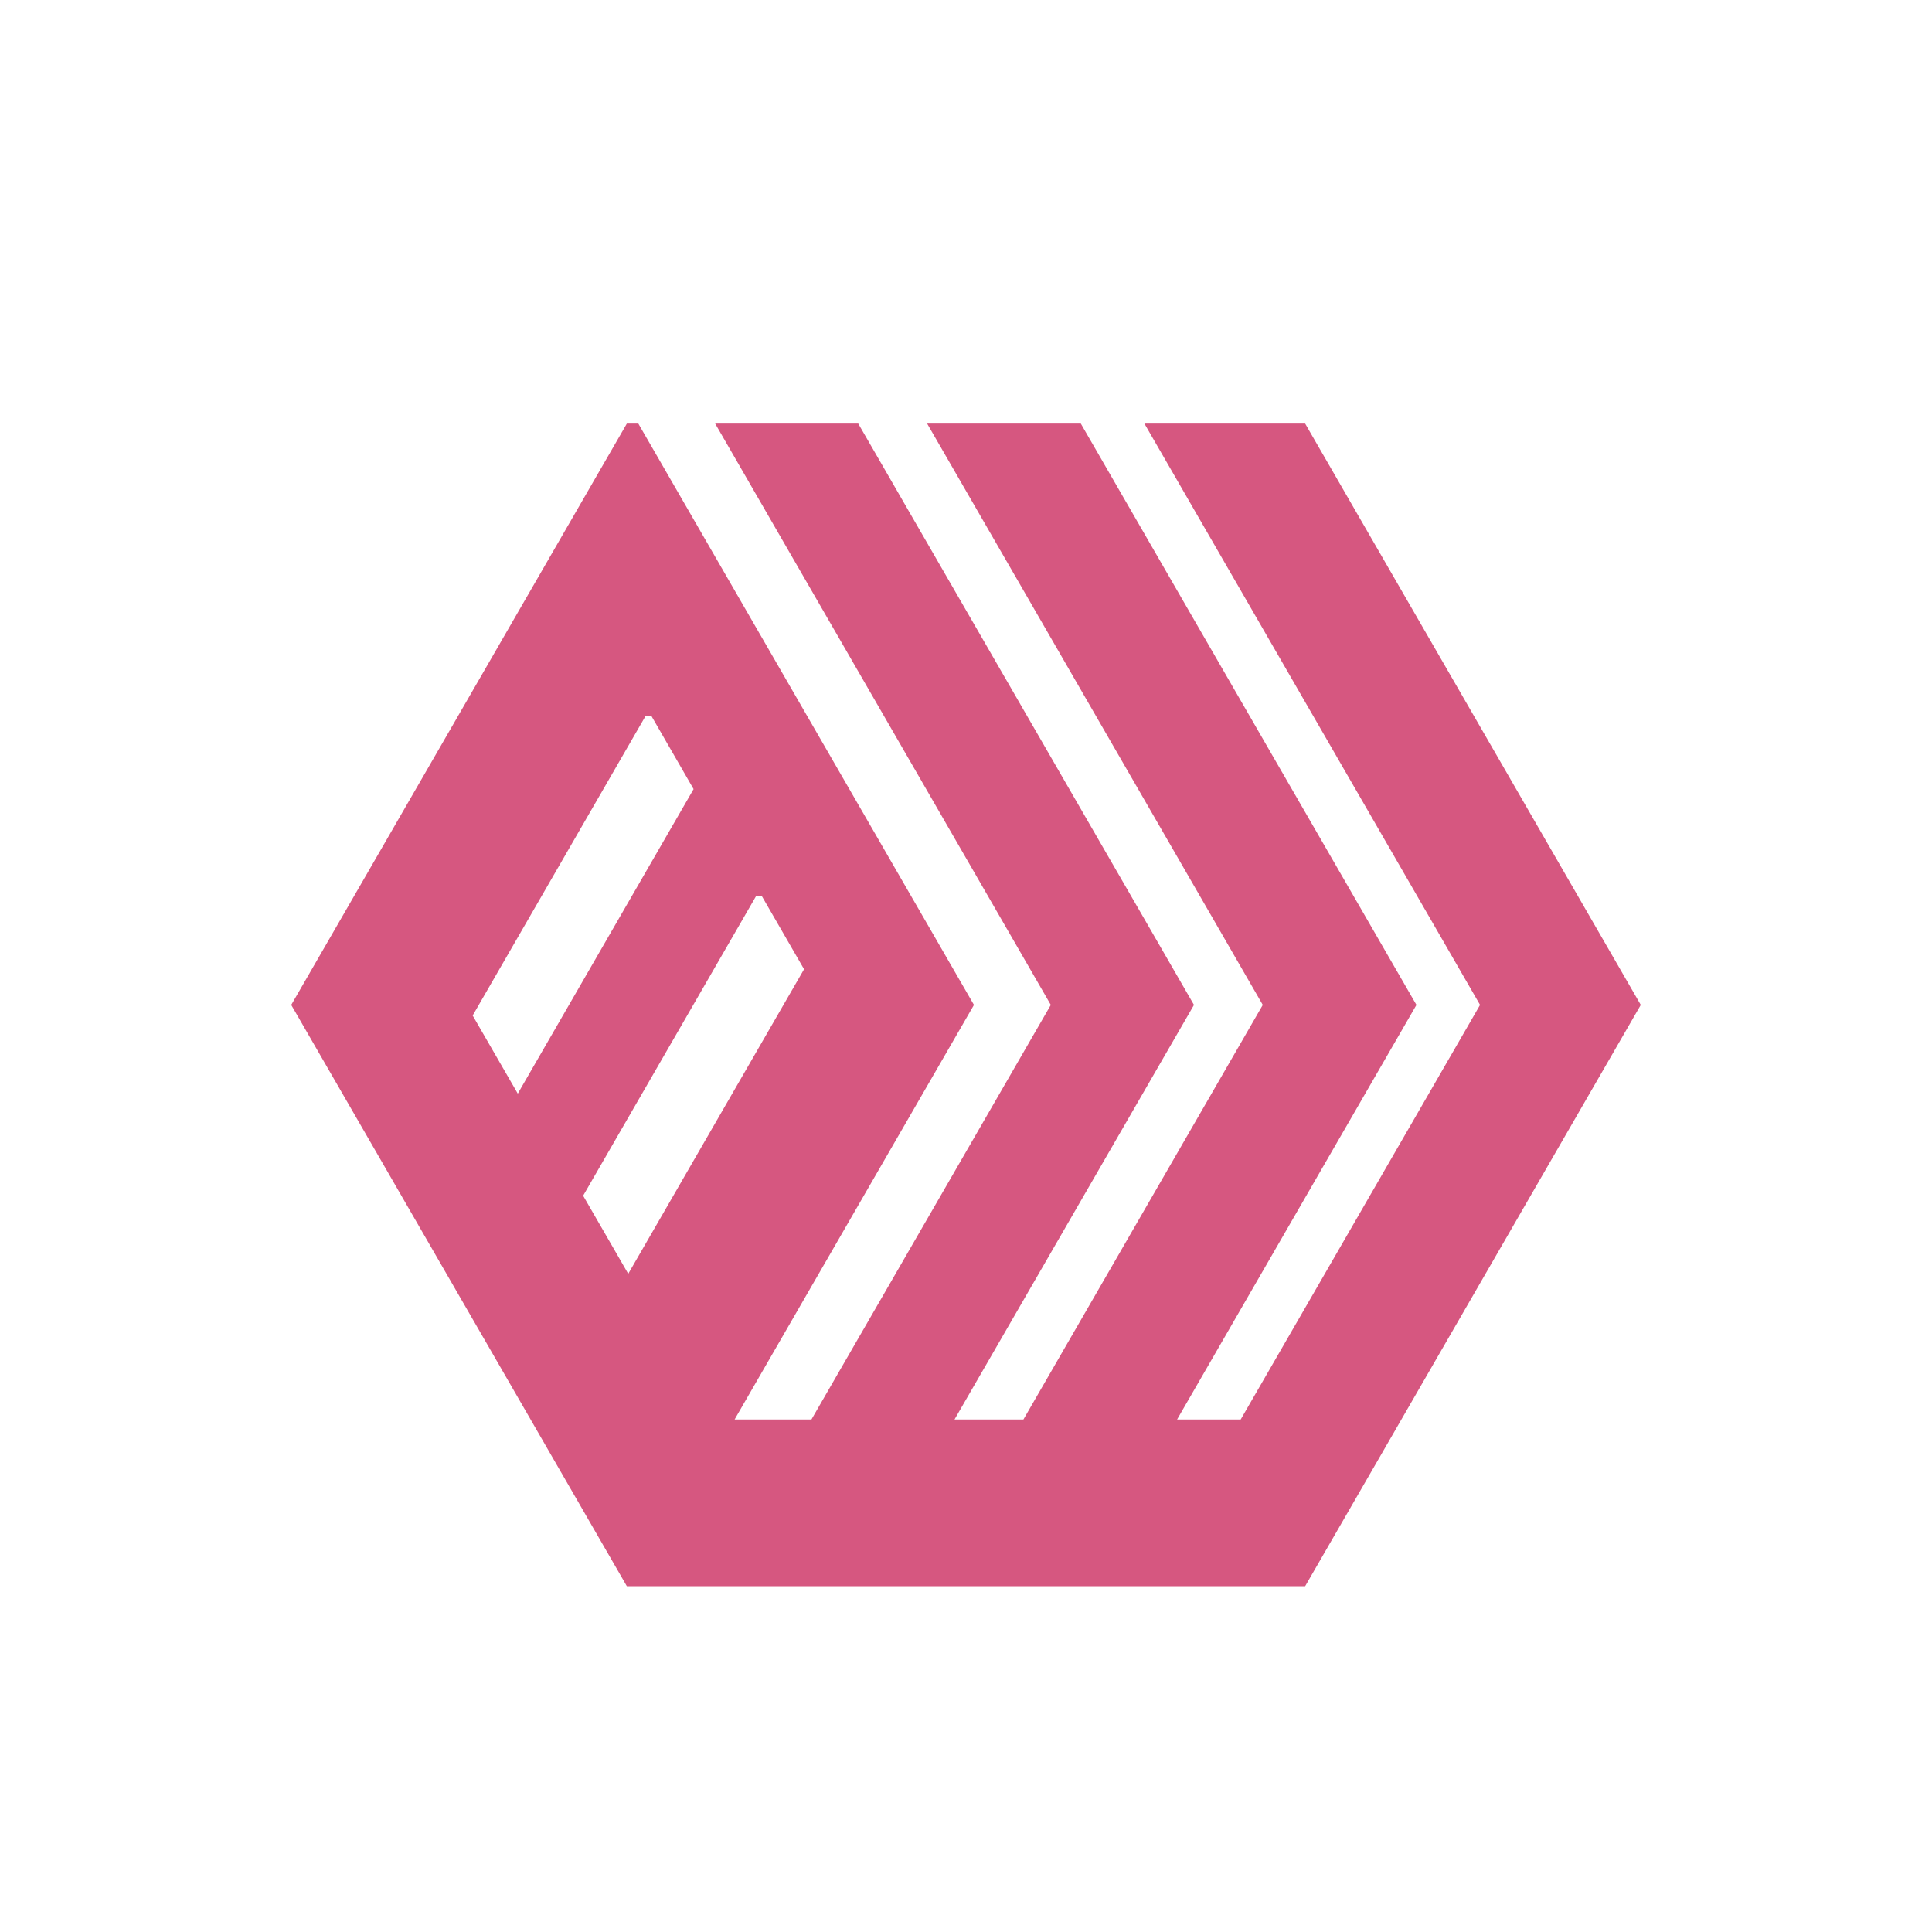
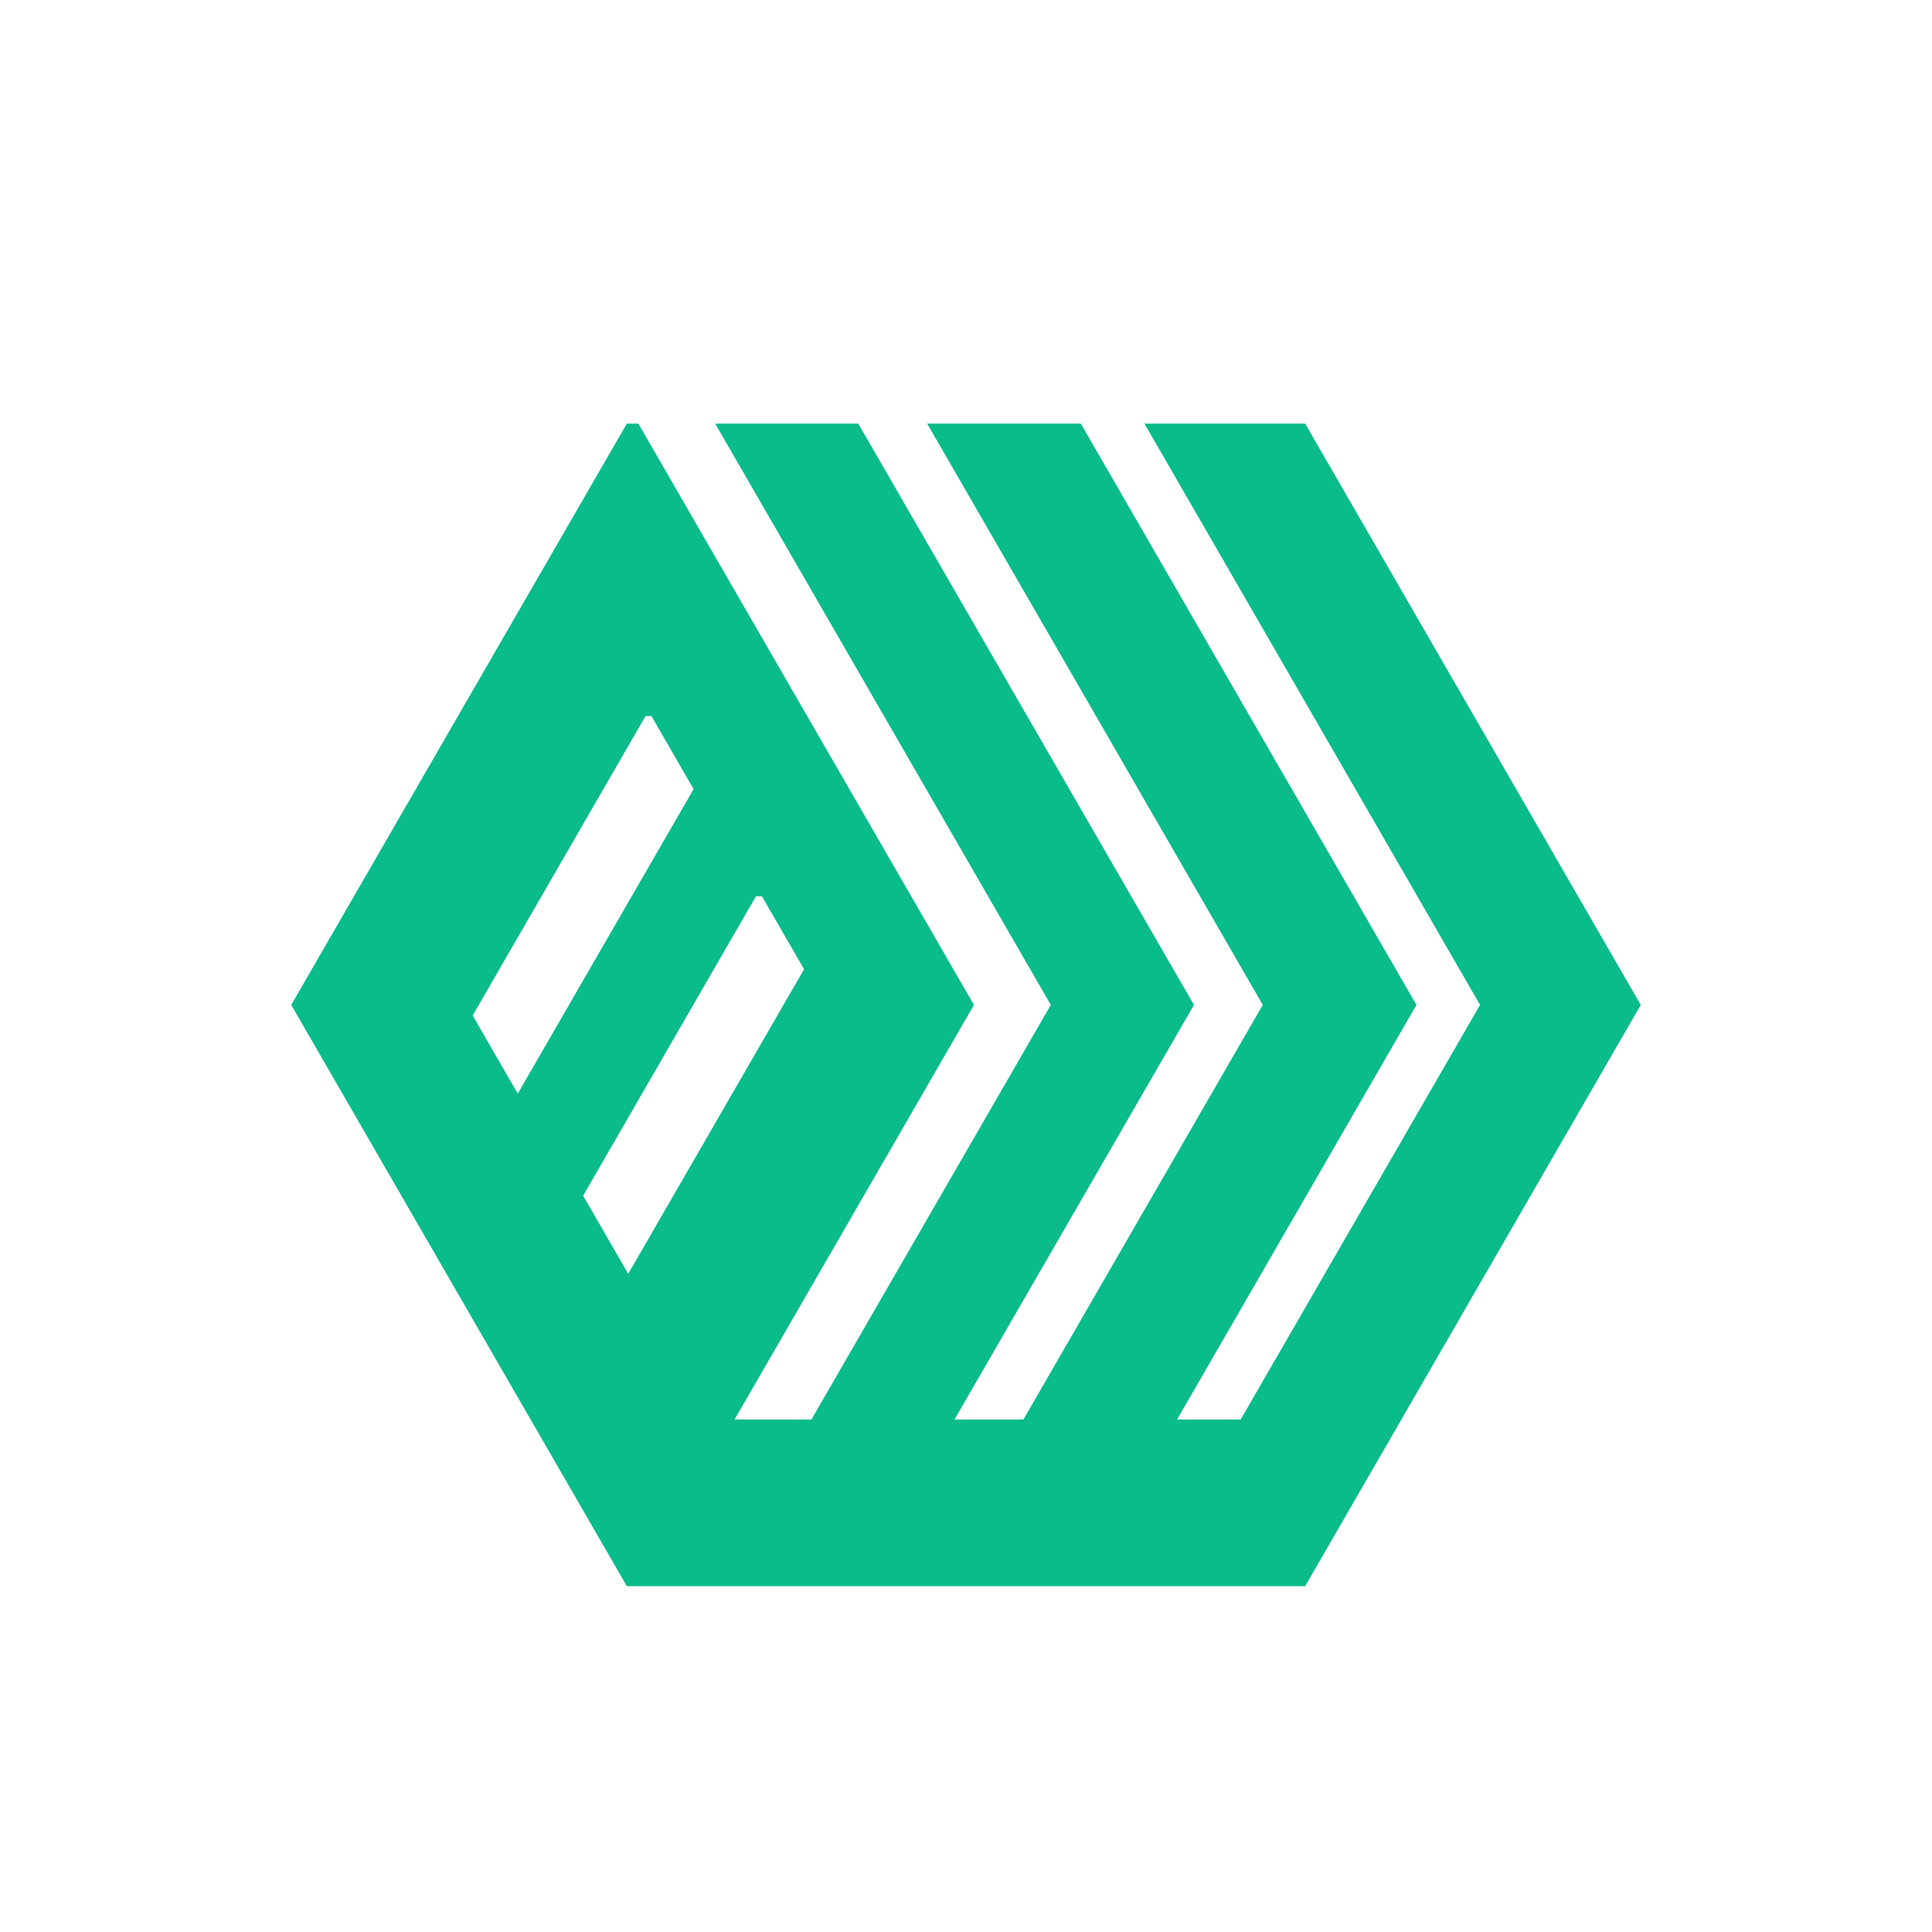
<svg xmlns="http://www.w3.org/2000/svg" id="레이어_1" data-name="레이어 1" viewBox="0 0 1000 1000">
  <defs>
-     <style>.cls-1{fill:#D65780;}</style>
+     <style>.cls-1{fill:#09bc8a;}</style>
  </defs>
  <path class="cls-1" d="M675.55,219.26h-83.2L766.07,520.14,642.18,734.72H609.26L733.15,520.14,559.43,219.26H479.89L653.61,520.14,529.72,734.72H494.06L618,520.14,444.23,219.26H370.17L543.89,520.14,420,734.72H380.23L504.12,520.14,330.4,219.26h-5.95L150.74,520.14,324.45,821h351.1L849.26,520.14ZM244.65,525.63l89.48-155h3.06L359,408.44,268,566.06Zm80.52,133.69-23.34-40.43,89.47-155h3.06l21.82,37.78Z" />
</svg>
